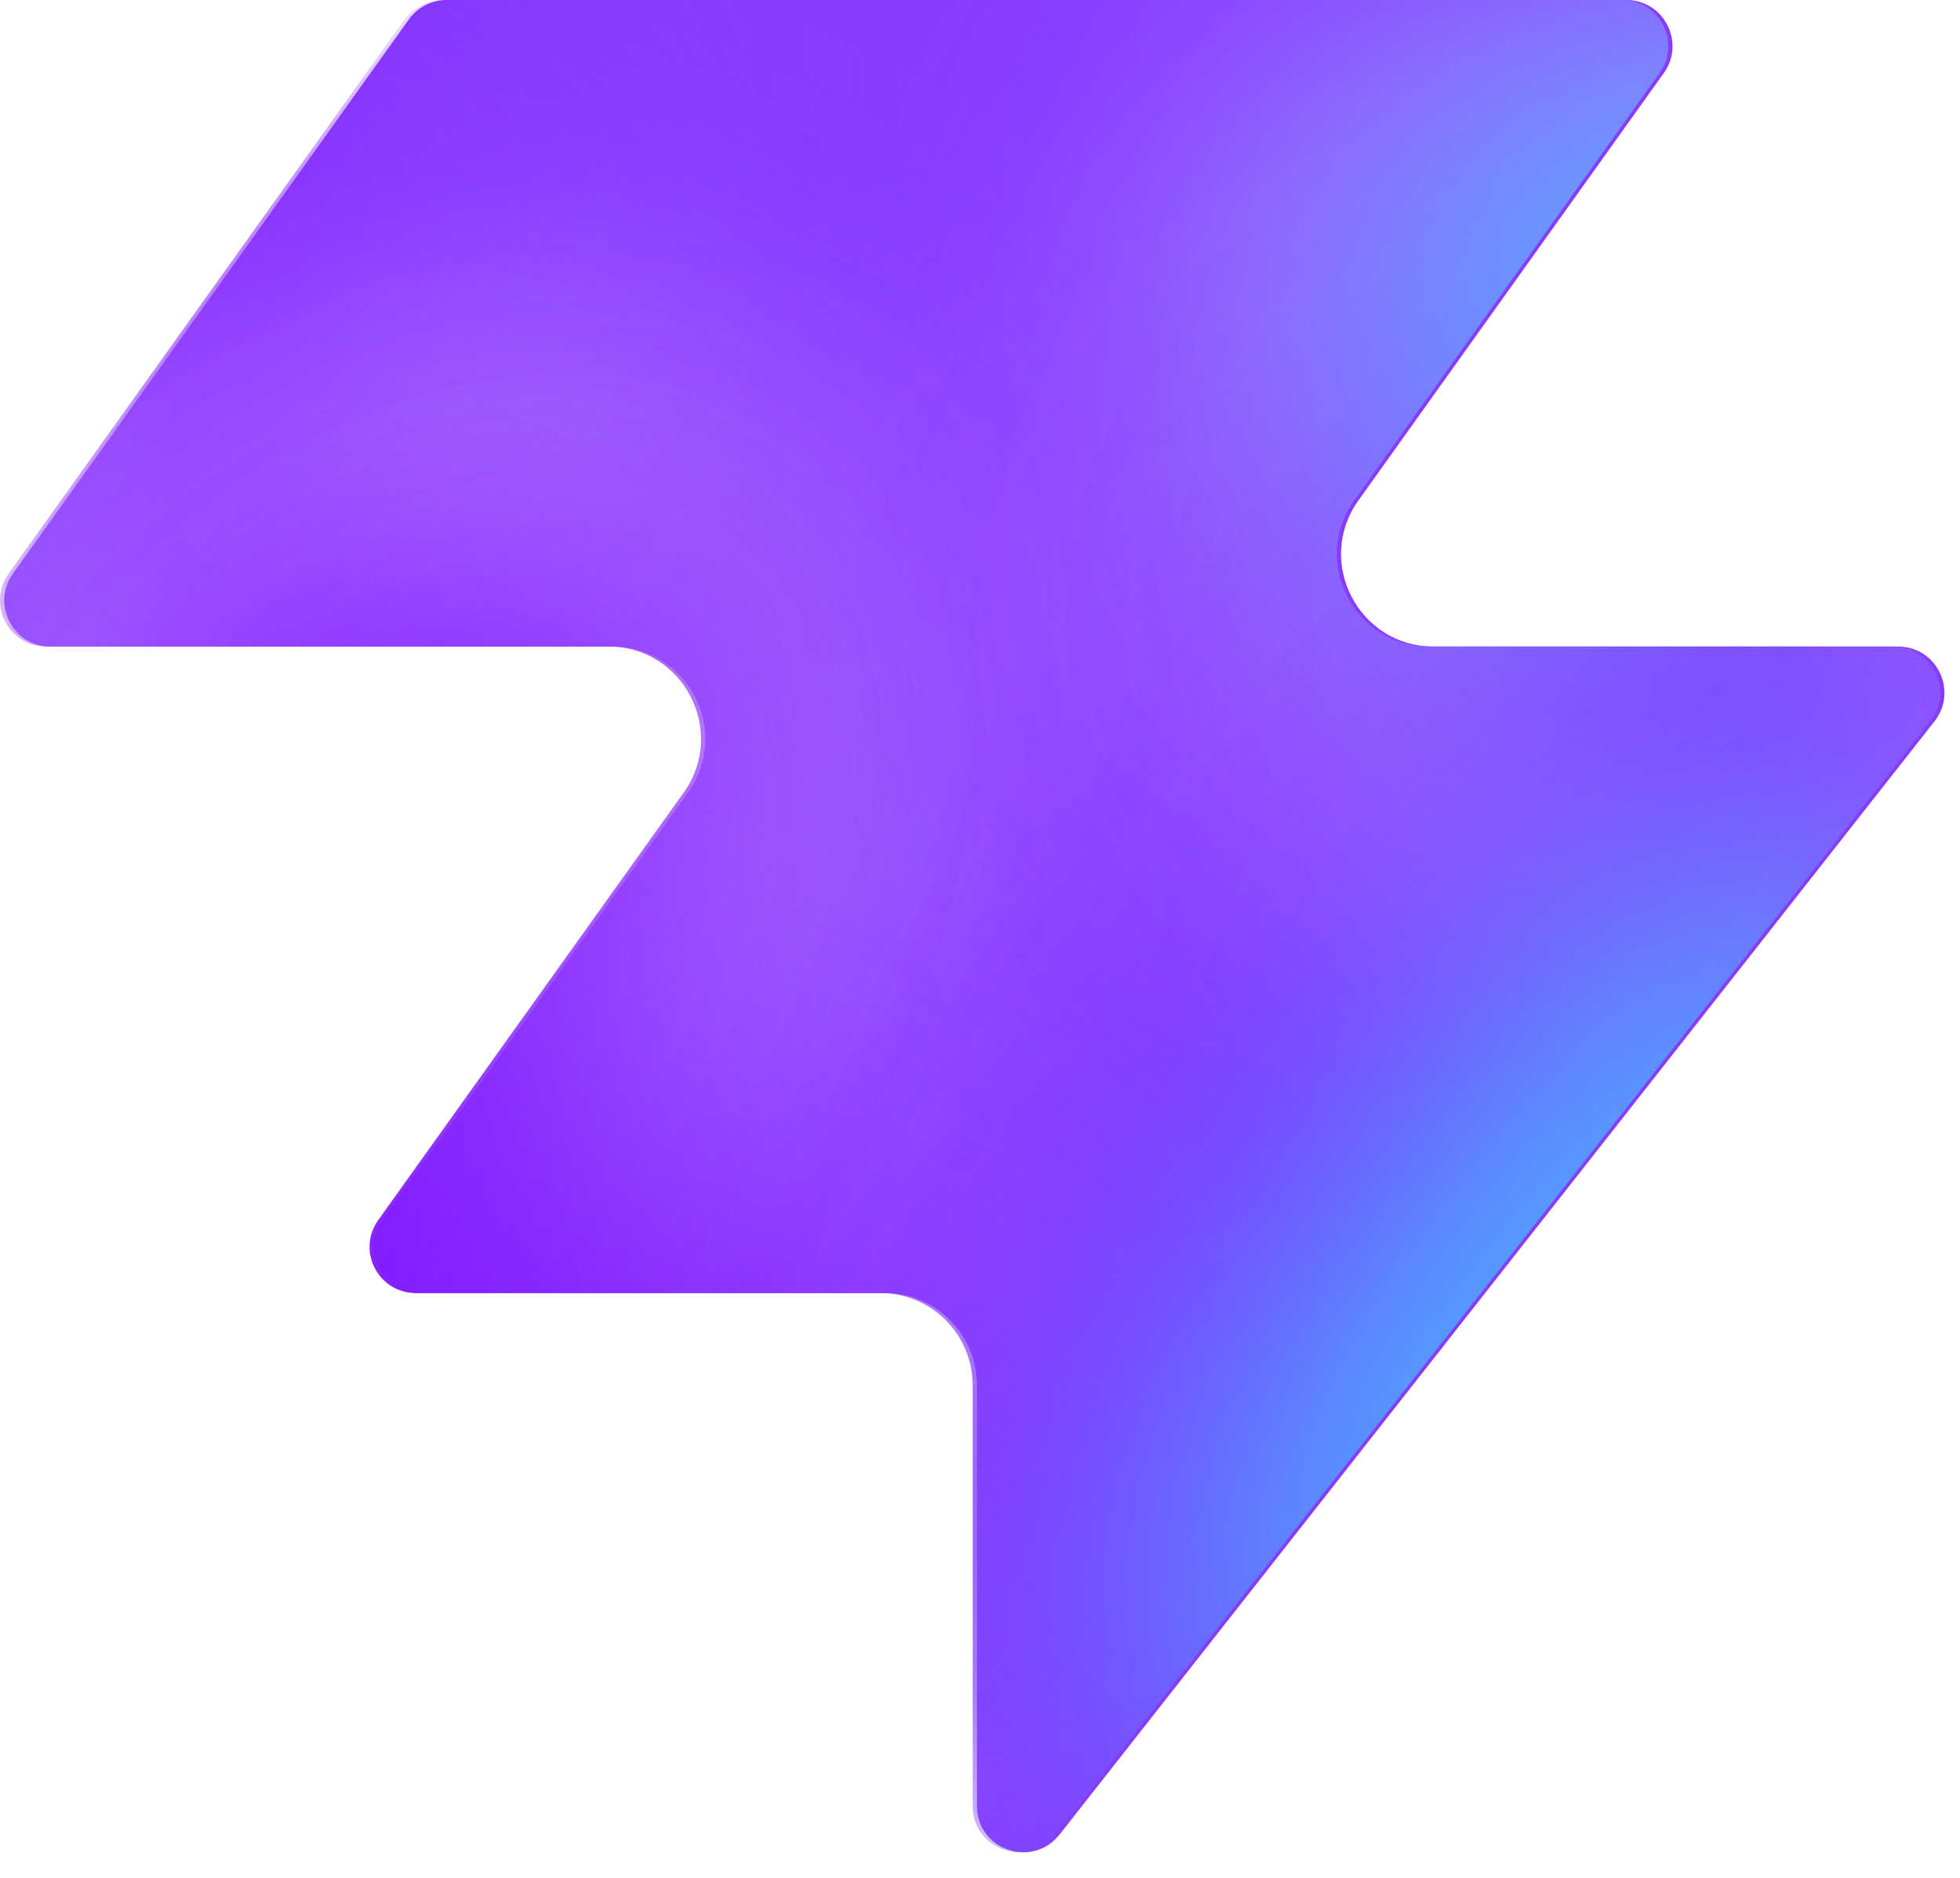
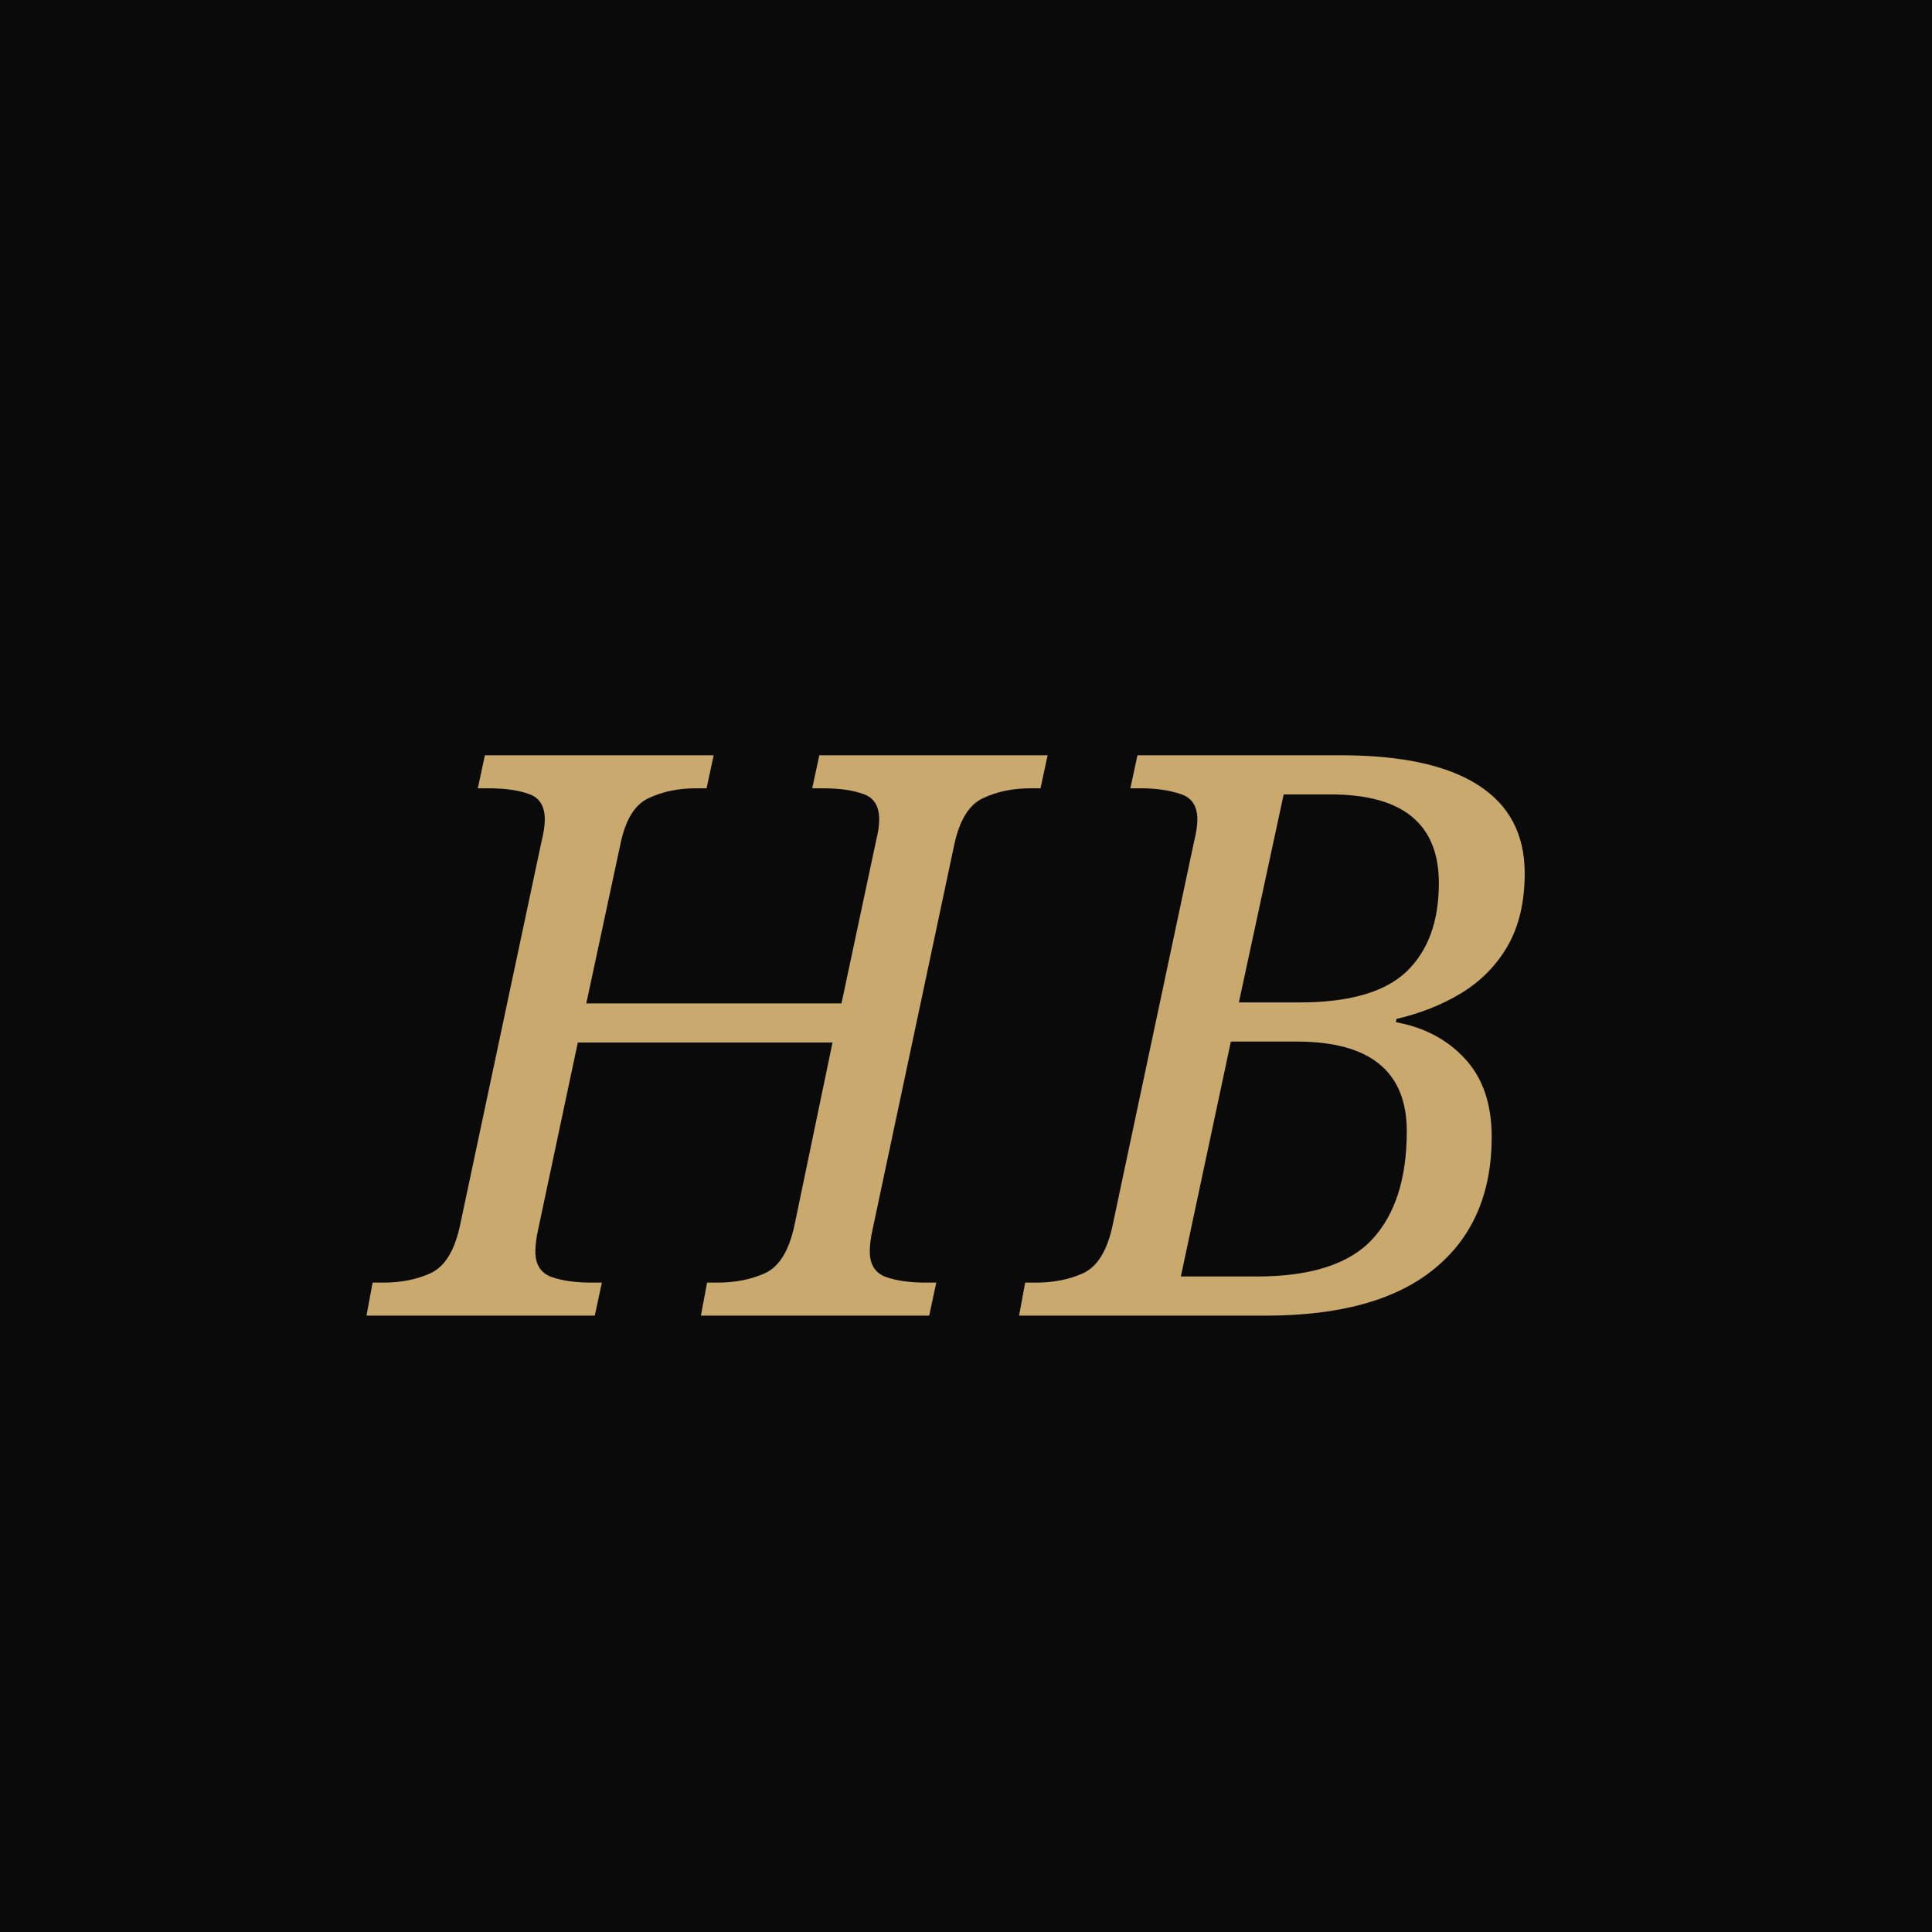
- <svg xmlns="http://www.w3.org/2000/svg" width="48" height="46" fill="none" viewBox="0 0 48 46">
-   <path fill="#863bff" d="M25.946 44.938c-.664.845-2.021.375-2.021-.698V33.937a2.26 2.26 0 0 0-2.262-2.262H10.287c-.92 0-1.456-1.04-.92-1.788l7.48-10.471c1.07-1.497 0-3.578-1.842-3.578H1.237c-.92 0-1.456-1.04-.92-1.788L10.013.474c.214-.297.556-.474.92-.474h28.894c.92 0 1.456 1.04.92 1.788l-7.48 10.471c-1.07 1.498 0 3.579 1.842 3.579h11.377c.943 0 1.473 1.088.89 1.83L25.947 44.94z" style="fill:#863bff;fill:color(display-p3 .525 .23 1);fill-opacity:1" />
-   <mask id="a" width="48" height="46" x="0" y="0" maskUnits="userSpaceOnUse" style="mask-type:alpha">
-     <path fill="#000" d="M25.842 44.938c-.664.844-2.021.375-2.021-.698V33.937a2.26 2.26 0 0 0-2.262-2.262H10.183c-.92 0-1.456-1.04-.92-1.788l7.48-10.471c1.07-1.498 0-3.579-1.842-3.579H1.133c-.92 0-1.456-1.04-.92-1.787L9.91.473c.214-.297.556-.474.92-.474h28.894c.92 0 1.456 1.04.92 1.788l-7.48 10.471c-1.07 1.498 0 3.578 1.842 3.578h11.377c.943 0 1.473 1.088.89 1.832L25.843 44.94z" style="fill:#000;fill-opacity:1" />
-   </mask>
-   <g mask="url(#a)">
-     <g filter="url(#b)">
-       <ellipse cx="5.508" cy="14.704" fill="#ede6ff" rx="5.508" ry="14.704" style="fill:#ede6ff;fill:color(display-p3 .927 .903 1);fill-opacity:1" transform="matrix(.00324 1 1 -.00324 -4.47 31.516)" />
-     </g>
-     <g filter="url(#c)">
-       <ellipse cx="10.399" cy="29.851" fill="#ede6ff" rx="10.399" ry="29.851" style="fill:#ede6ff;fill:color(display-p3 .927 .903 1);fill-opacity:1" transform="matrix(.00324 1 1 -.00324 -39.328 7.883)" />
-     </g>
-     <g filter="url(#d)">
-       <ellipse cx="5.508" cy="30.487" fill="#7e14ff" rx="5.508" ry="30.487" style="fill:#7e14ff;fill:color(display-p3 .492 .077 1);fill-opacity:1" transform="rotate(89.814 -25.913 -14.639)scale(1 -1)" />
-     </g>
-     <g filter="url(#e)">
-       <ellipse cx="5.508" cy="30.599" fill="#7e14ff" rx="5.508" ry="30.599" style="fill:#7e14ff;fill:color(display-p3 .492 .077 1);fill-opacity:1" transform="rotate(89.814 -32.644 -3.334)scale(1 -1)" />
-     </g>
-     <g filter="url(#f)">
-       <ellipse cx="5.508" cy="30.599" fill="#7e14ff" rx="5.508" ry="30.599" style="fill:#7e14ff;fill:color(display-p3 .492 .077 1);fill-opacity:1" transform="matrix(.00324 1 1 -.00324 -34.34 30.47)" />
-     </g>
-     <g filter="url(#g)">
-       <ellipse cx="14.072" cy="22.078" fill="#ede6ff" rx="14.072" ry="22.078" style="fill:#ede6ff;fill:color(display-p3 .927 .903 1);fill-opacity:1" transform="rotate(93.35 24.506 48.493)scale(-1 1)" />
-     </g>
-     <g filter="url(#h)">
-       <ellipse cx="3.47" cy="21.501" fill="#7e14ff" rx="3.47" ry="21.501" style="fill:#7e14ff;fill:color(display-p3 .492 .077 1);fill-opacity:1" transform="rotate(89.009 28.708 47.59)scale(-1 1)" />
-     </g>
-     <g filter="url(#i)">
-       <ellipse cx="3.47" cy="21.501" fill="#7e14ff" rx="3.47" ry="21.501" style="fill:#7e14ff;fill:color(display-p3 .492 .077 1);fill-opacity:1" transform="rotate(89.009 28.708 47.59)scale(-1 1)" />
-     </g>
-     <g filter="url(#j)">
-       <ellipse cx=".387" cy="8.972" fill="#7e14ff" rx="4.407" ry="29.108" style="fill:#7e14ff;fill:color(display-p3 .492 .077 1);fill-opacity:1" transform="rotate(39.51 .387 8.972)" />
-     </g>
-     <g filter="url(#k)">
-       <ellipse cx="47.523" cy="-6.092" fill="#7e14ff" rx="4.407" ry="29.108" style="fill:#7e14ff;fill:color(display-p3 .492 .077 1);fill-opacity:1" transform="rotate(37.892 47.523 -6.092)" />
-     </g>
-     <g filter="url(#l)">
-       <ellipse cx="41.412" cy="6.333" fill="#47bfff" rx="5.971" ry="9.665" style="fill:#47bfff;fill:color(display-p3 .28 .748 1);fill-opacity:1" transform="rotate(37.892 41.412 6.333)" />
-     </g>
-     <g filter="url(#m)">
-       <ellipse cx="-1.879" cy="38.332" fill="#7e14ff" rx="4.407" ry="29.108" style="fill:#7e14ff;fill:color(display-p3 .492 .077 1);fill-opacity:1" transform="rotate(37.892 -1.88 38.332)" />
-     </g>
-     <g filter="url(#n)">
-       <ellipse cx="-1.879" cy="38.332" fill="#7e14ff" rx="4.407" ry="29.108" style="fill:#7e14ff;fill:color(display-p3 .492 .077 1);fill-opacity:1" transform="rotate(37.892 -1.88 38.332)" />
-     </g>
-     <g filter="url(#o)">
-       <ellipse cx="35.651" cy="29.907" fill="#7e14ff" rx="4.407" ry="29.108" style="fill:#7e14ff;fill:color(display-p3 .492 .077 1);fill-opacity:1" transform="rotate(37.892 35.651 29.907)" />
-     </g>
-     <g filter="url(#p)">
-       <ellipse cx="38.418" cy="32.4" fill="#47bfff" rx="5.971" ry="15.297" style="fill:#47bfff;fill:color(display-p3 .28 .748 1);fill-opacity:1" transform="rotate(37.892 38.418 32.4)" />
-     </g>
-   </g>
-   <defs>
-     <filter id="b" width="60.045" height="41.654" x="-19.77" y="16.149" color-interpolation-filters="sRGB" filterUnits="userSpaceOnUse">
-       <feFlood flood-opacity="0" result="BackgroundImageFix" />
-       <feBlend in="SourceGraphic" in2="BackgroundImageFix" result="shape" />
-       <feGaussianBlur result="effect1_foregroundBlur_2002_17158" stdDeviation="7.659" />
-     </filter>
-     <filter id="c" width="90.34" height="51.437" x="-54.613" y="-7.533" color-interpolation-filters="sRGB" filterUnits="userSpaceOnUse">
-       <feFlood flood-opacity="0" result="BackgroundImageFix" />
-       <feBlend in="SourceGraphic" in2="BackgroundImageFix" result="shape" />
-       <feGaussianBlur result="effect1_foregroundBlur_2002_17158" stdDeviation="7.659" />
-     </filter>
-     <filter id="d" width="79.355" height="29.4" x="-49.64" y="2.03" color-interpolation-filters="sRGB" filterUnits="userSpaceOnUse">
-       <feFlood flood-opacity="0" result="BackgroundImageFix" />
-       <feBlend in="SourceGraphic" in2="BackgroundImageFix" result="shape" />
-       <feGaussianBlur result="effect1_foregroundBlur_2002_17158" stdDeviation="4.596" />
-     </filter>
-     <filter id="e" width="79.579" height="29.4" x="-45.045" y="20.029" color-interpolation-filters="sRGB" filterUnits="userSpaceOnUse">
-       <feFlood flood-opacity="0" result="BackgroundImageFix" />
-       <feBlend in="SourceGraphic" in2="BackgroundImageFix" result="shape" />
-       <feGaussianBlur result="effect1_foregroundBlur_2002_17158" stdDeviation="4.596" />
-     </filter>
-     <filter id="f" width="79.579" height="29.4" x="-43.513" y="21.178" color-interpolation-filters="sRGB" filterUnits="userSpaceOnUse">
-       <feFlood flood-opacity="0" result="BackgroundImageFix" />
-       <feBlend in="SourceGraphic" in2="BackgroundImageFix" result="shape" />
-       <feGaussianBlur result="effect1_foregroundBlur_2002_17158" stdDeviation="4.596" />
-     </filter>
-     <filter id="g" width="74.749" height="58.852" x="15.756" y="-17.901" color-interpolation-filters="sRGB" filterUnits="userSpaceOnUse">
-       <feFlood flood-opacity="0" result="BackgroundImageFix" />
-       <feBlend in="SourceGraphic" in2="BackgroundImageFix" result="shape" />
-       <feGaussianBlur result="effect1_foregroundBlur_2002_17158" stdDeviation="7.659" />
-     </filter>
-     <filter id="h" width="61.377" height="25.362" x="23.548" y="2.284" color-interpolation-filters="sRGB" filterUnits="userSpaceOnUse">
-       <feFlood flood-opacity="0" result="BackgroundImageFix" />
-       <feBlend in="SourceGraphic" in2="BackgroundImageFix" result="shape" />
-       <feGaussianBlur result="effect1_foregroundBlur_2002_17158" stdDeviation="4.596" />
-     </filter>
-     <filter id="i" width="61.377" height="25.362" x="23.548" y="2.284" color-interpolation-filters="sRGB" filterUnits="userSpaceOnUse">
-       <feFlood flood-opacity="0" result="BackgroundImageFix" />
-       <feBlend in="SourceGraphic" in2="BackgroundImageFix" result="shape" />
-       <feGaussianBlur result="effect1_foregroundBlur_2002_17158" stdDeviation="4.596" />
-     </filter>
-     <filter id="j" width="56.045" height="63.649" x="-27.636" y="-22.853" color-interpolation-filters="sRGB" filterUnits="userSpaceOnUse">
-       <feFlood flood-opacity="0" result="BackgroundImageFix" />
-       <feBlend in="SourceGraphic" in2="BackgroundImageFix" result="shape" />
-       <feGaussianBlur result="effect1_foregroundBlur_2002_17158" stdDeviation="4.596" />
-     </filter>
-     <filter id="k" width="54.814" height="64.646" x="20.116" y="-38.415" color-interpolation-filters="sRGB" filterUnits="userSpaceOnUse">
-       <feFlood flood-opacity="0" result="BackgroundImageFix" />
-       <feBlend in="SourceGraphic" in2="BackgroundImageFix" result="shape" />
-       <feGaussianBlur result="effect1_foregroundBlur_2002_17158" stdDeviation="4.596" />
-     </filter>
-     <filter id="l" width="33.541" height="35.313" x="24.641" y="-11.323" color-interpolation-filters="sRGB" filterUnits="userSpaceOnUse">
-       <feFlood flood-opacity="0" result="BackgroundImageFix" />
-       <feBlend in="SourceGraphic" in2="BackgroundImageFix" result="shape" />
-       <feGaussianBlur result="effect1_foregroundBlur_2002_17158" stdDeviation="4.596" />
-     </filter>
-     <filter id="m" width="54.814" height="64.646" x="-29.286" y="6.009" color-interpolation-filters="sRGB" filterUnits="userSpaceOnUse">
-       <feFlood flood-opacity="0" result="BackgroundImageFix" />
-       <feBlend in="SourceGraphic" in2="BackgroundImageFix" result="shape" />
-       <feGaussianBlur result="effect1_foregroundBlur_2002_17158" stdDeviation="4.596" />
-     </filter>
-     <filter id="n" width="54.814" height="64.646" x="-29.286" y="6.009" color-interpolation-filters="sRGB" filterUnits="userSpaceOnUse">
-       <feFlood flood-opacity="0" result="BackgroundImageFix" />
-       <feBlend in="SourceGraphic" in2="BackgroundImageFix" result="shape" />
-       <feGaussianBlur result="effect1_foregroundBlur_2002_17158" stdDeviation="4.596" />
-     </filter>
-     <filter id="o" width="54.814" height="64.646" x="8.244" y="-2.416" color-interpolation-filters="sRGB" filterUnits="userSpaceOnUse">
-       <feFlood flood-opacity="0" result="BackgroundImageFix" />
-       <feBlend in="SourceGraphic" in2="BackgroundImageFix" result="shape" />
-       <feGaussianBlur result="effect1_foregroundBlur_2002_17158" stdDeviation="4.596" />
-     </filter>
-     <filter id="p" width="39.409" height="43.623" x="18.713" y="10.588" color-interpolation-filters="sRGB" filterUnits="userSpaceOnUse">
-       <feFlood flood-opacity="0" result="BackgroundImageFix" />
-       <feBlend in="SourceGraphic" in2="BackgroundImageFix" result="shape" />
-       <feGaussianBlur result="effect1_foregroundBlur_2002_17158" stdDeviation="4.596" />
-     </filter>
-   </defs>
+ <svg xmlns="http://www.w3.org/2000/svg" viewBox="0 0 64 64" width="64" height="64">
+   <rect width="64" height="64" fill="#0A0A0A" />
+   <text x="50%" y="54%" dominant-baseline="middle" text-anchor="middle" font-family="Georgia, serif" font-size="26" font-style="italic" font-weight="300" fill="#C9A96E" letter-spacing="1">HB</text>
</svg>
